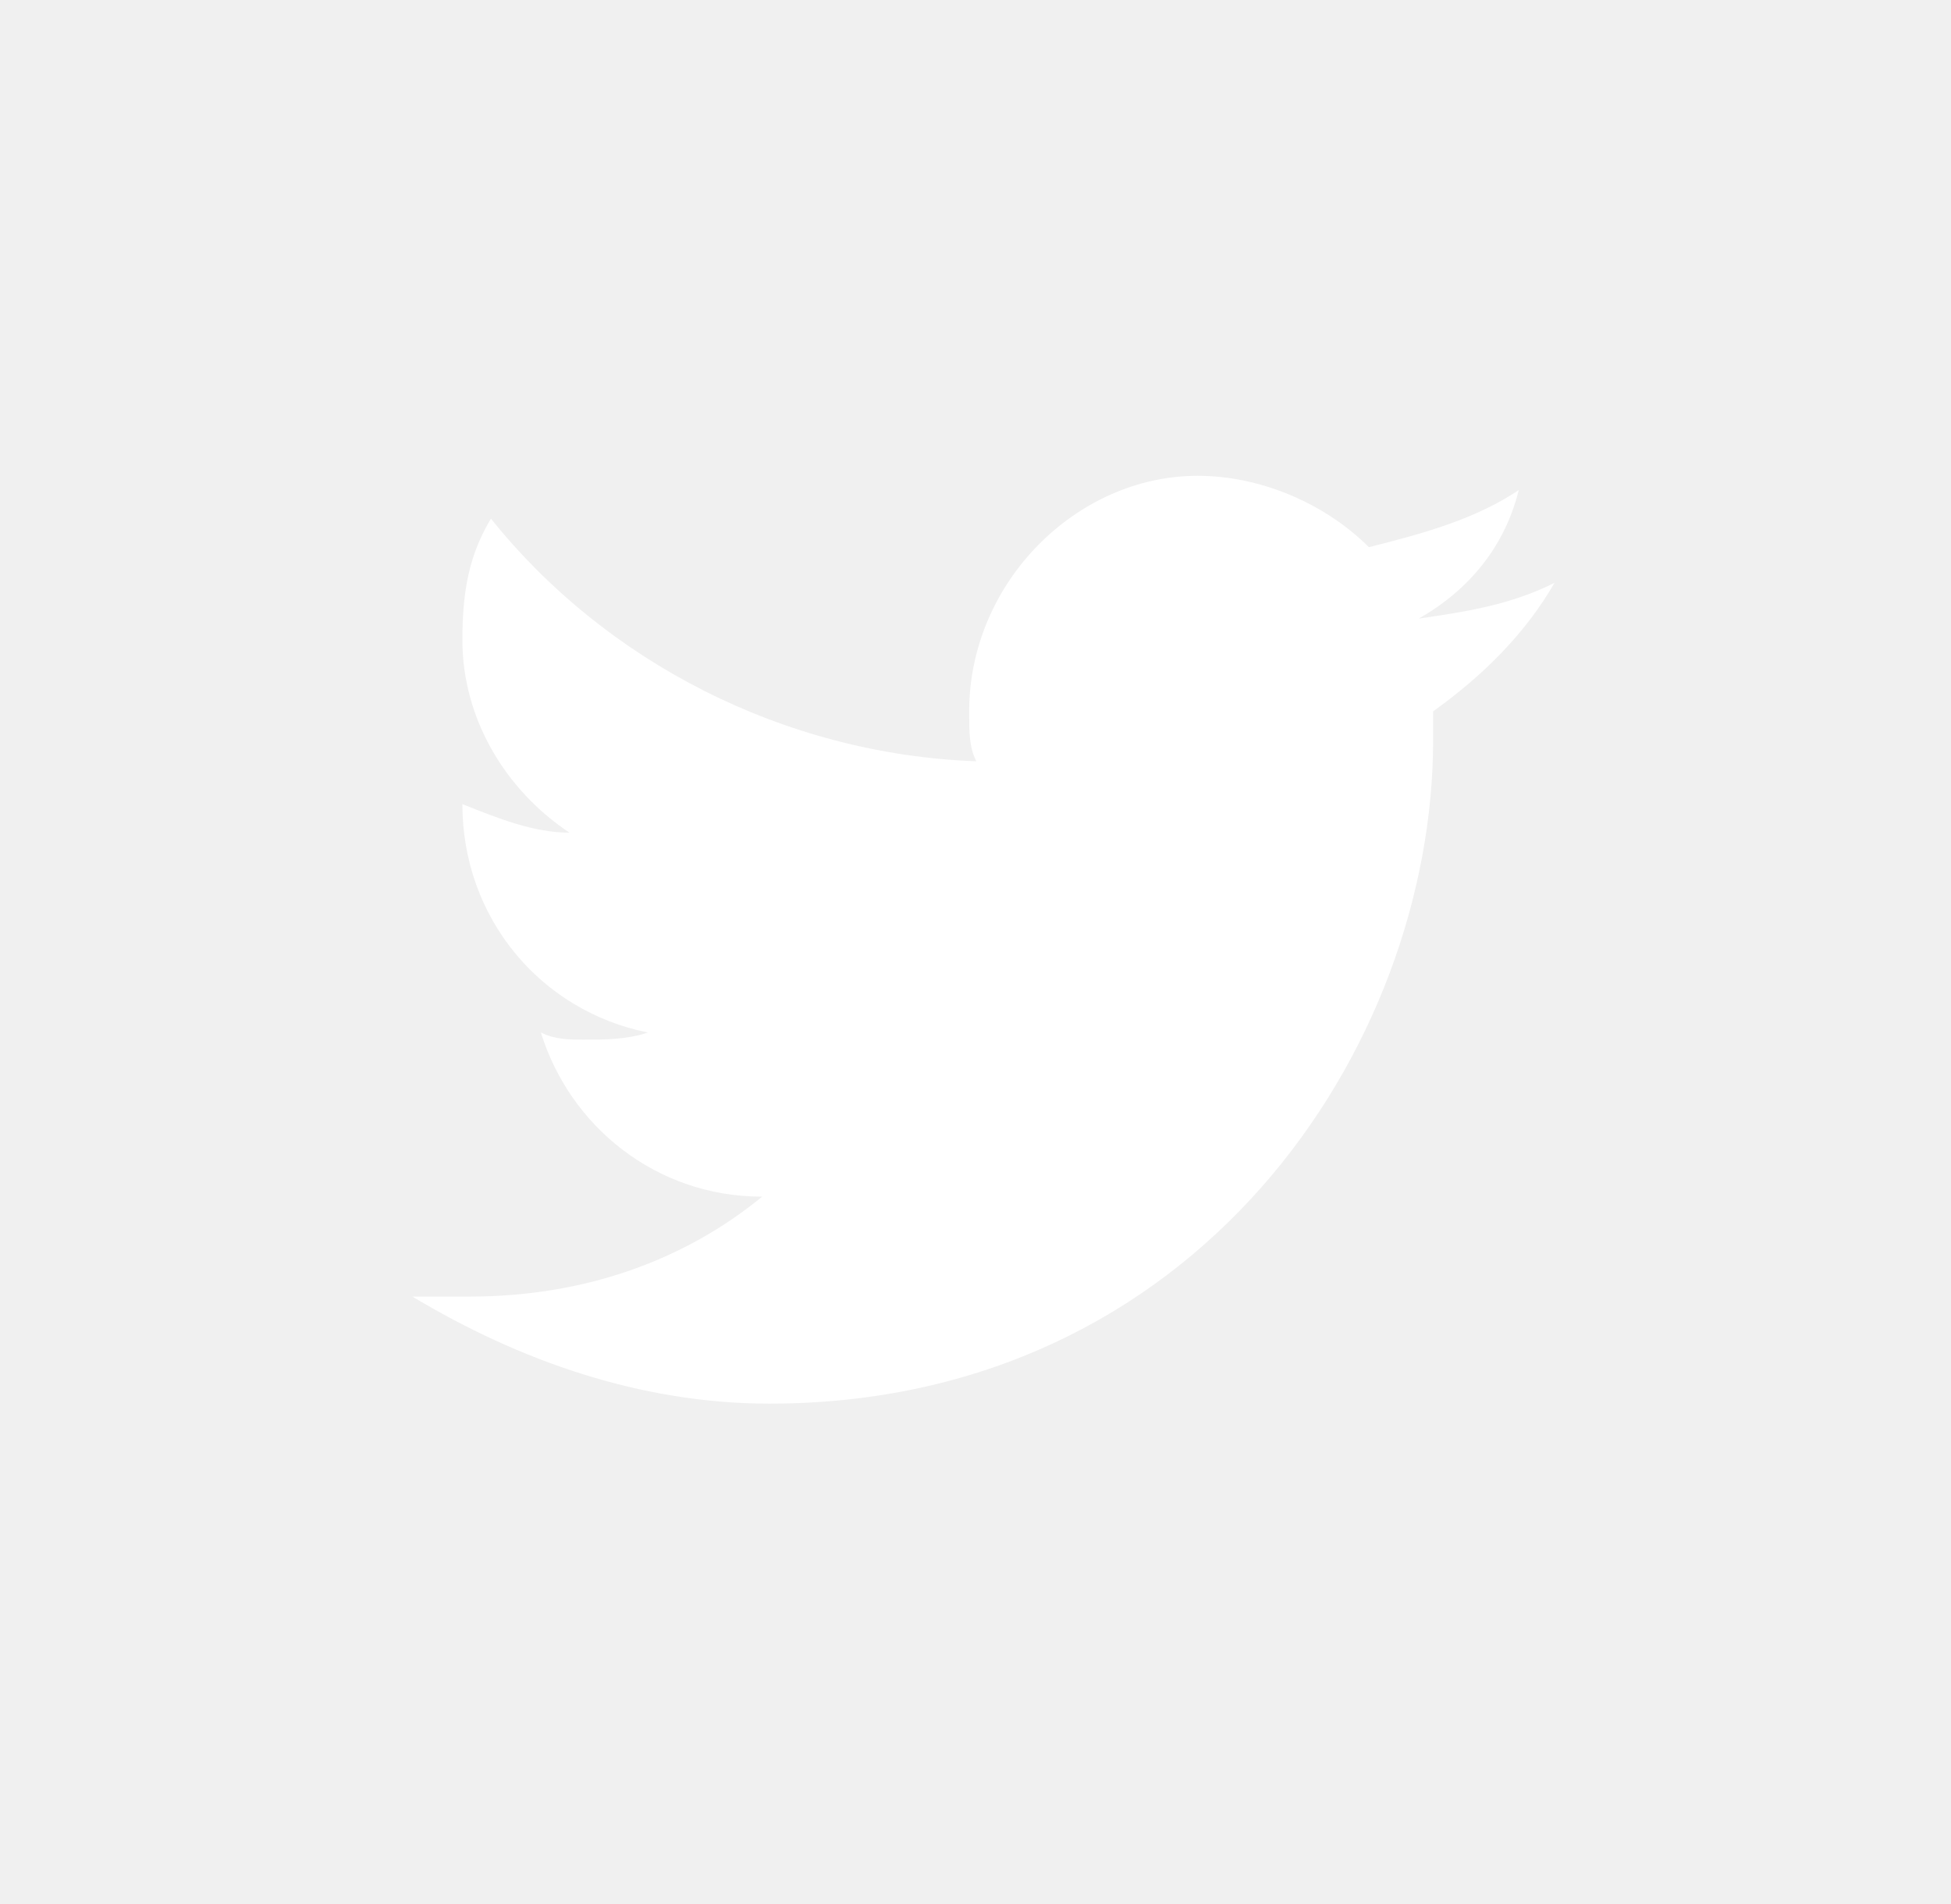
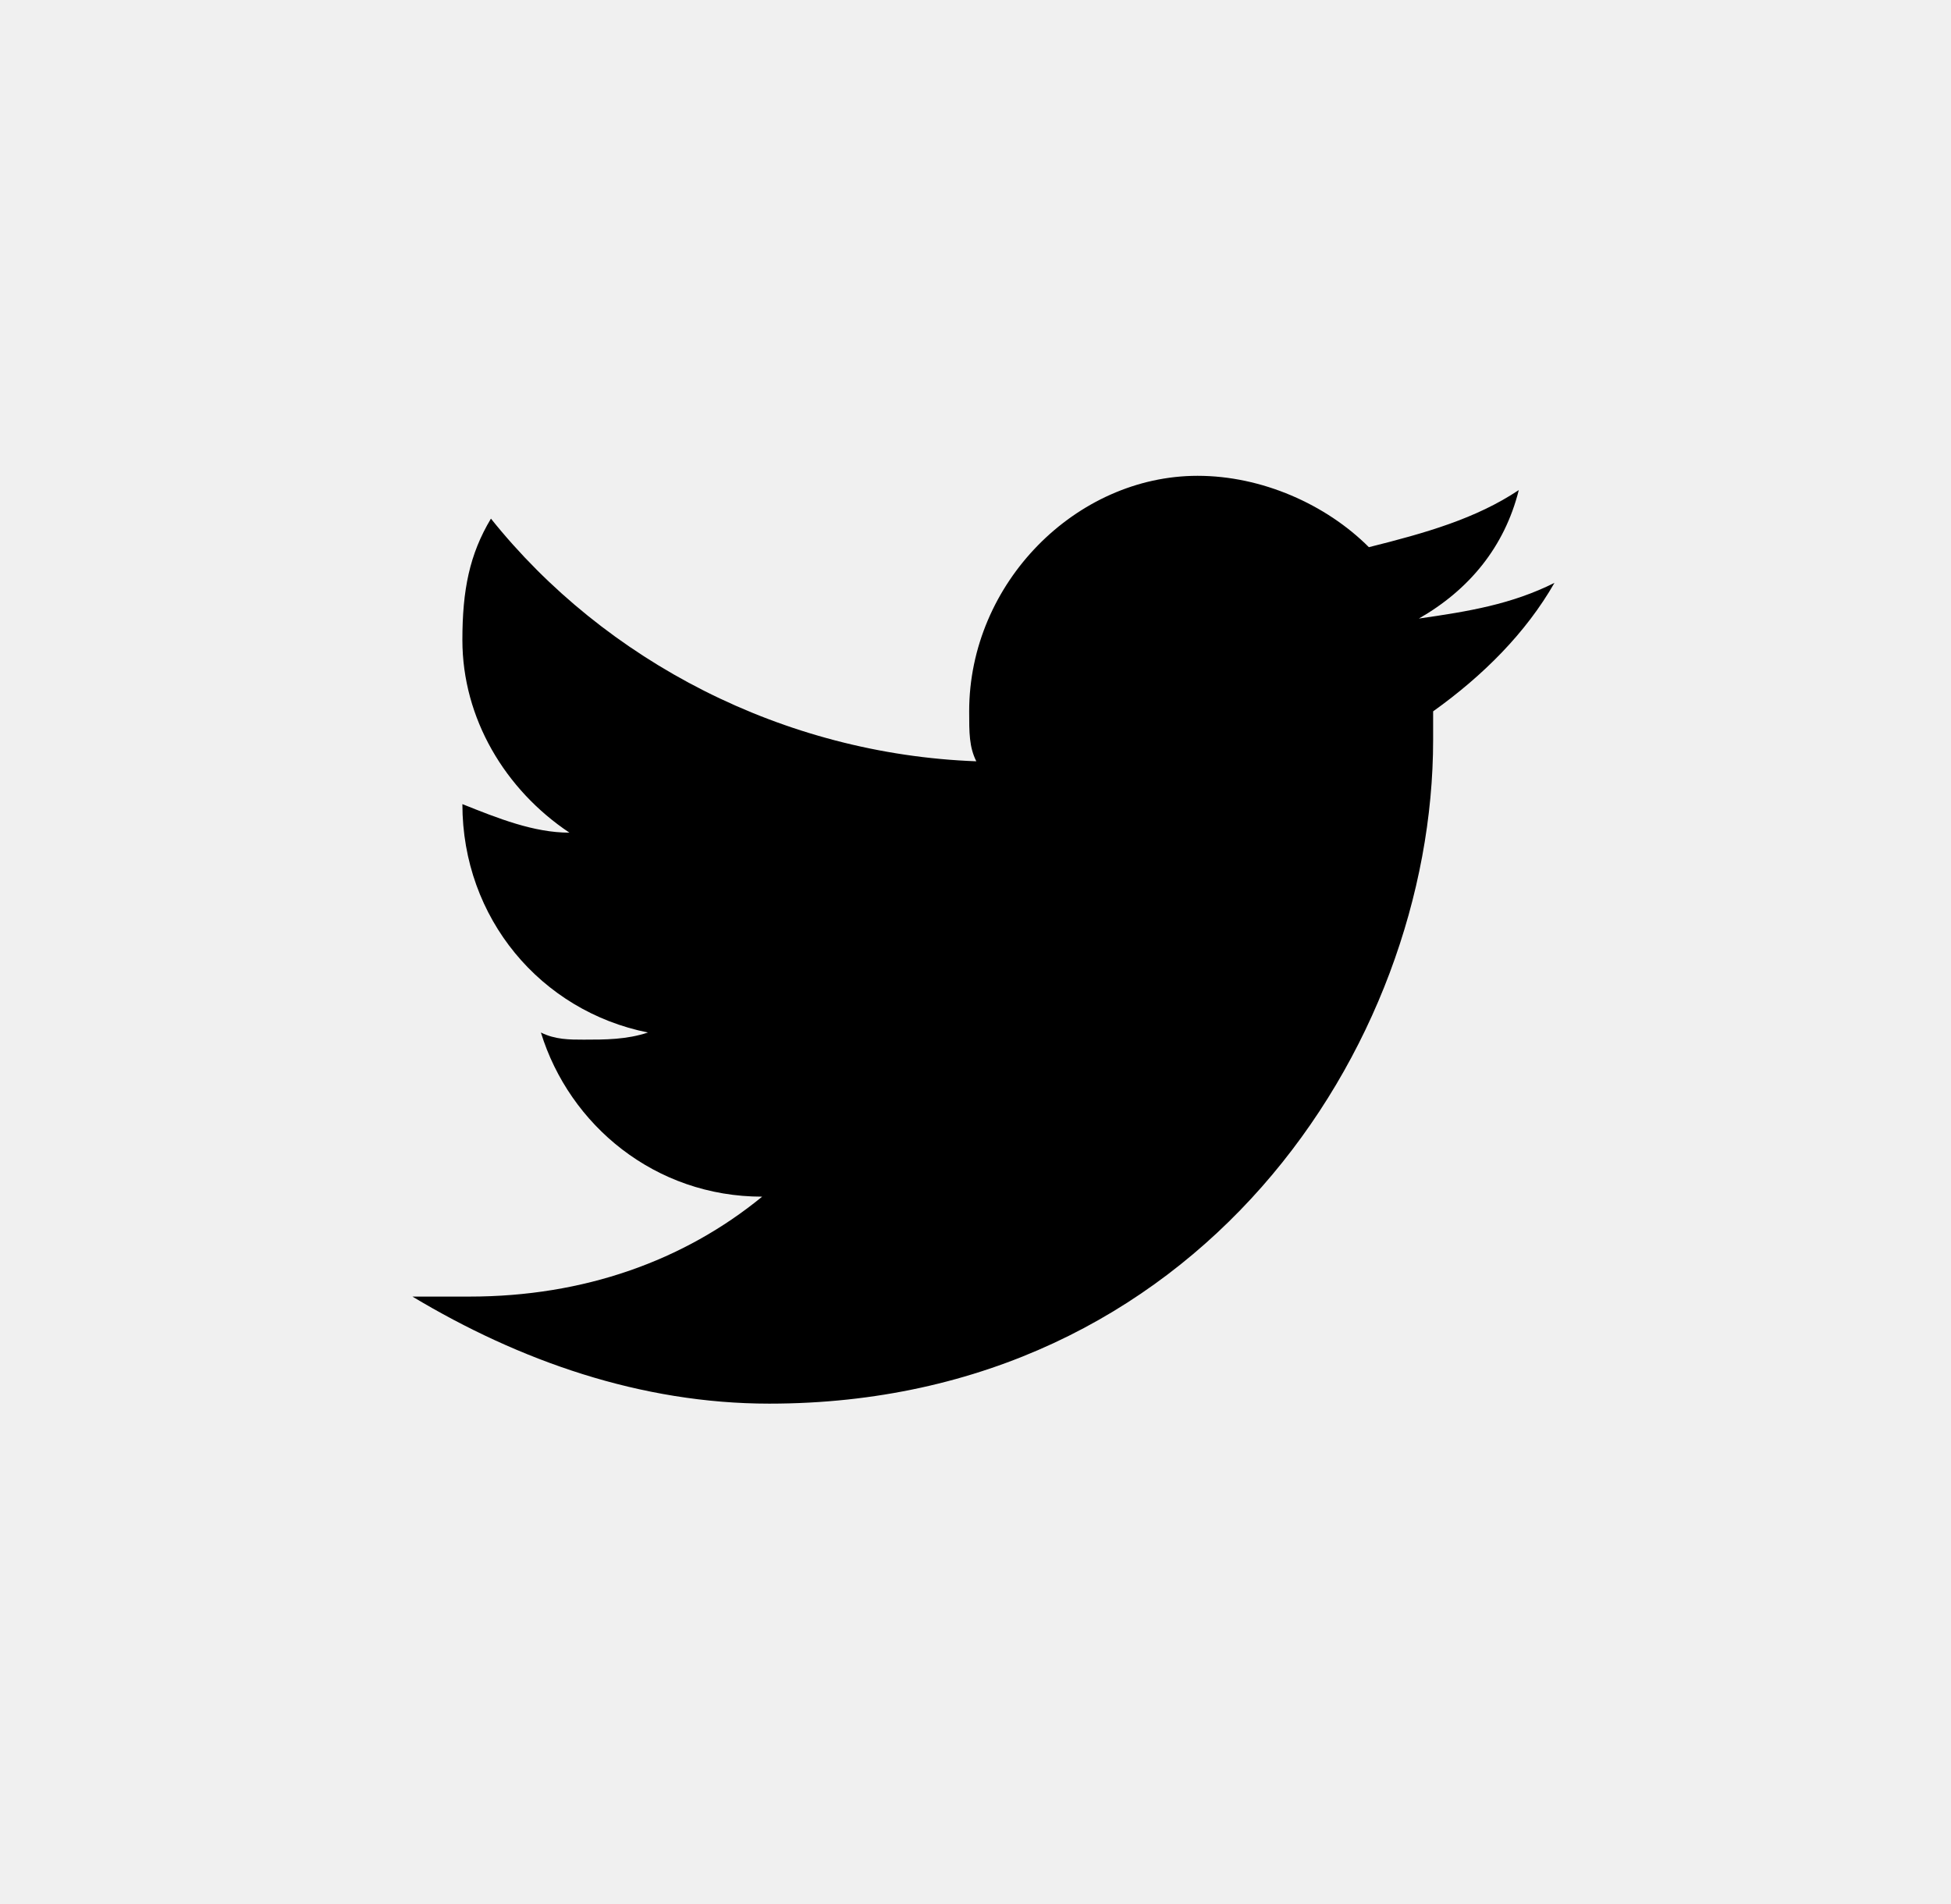
<svg xmlns="http://www.w3.org/2000/svg" width="41" height="40" viewBox="0 0 41 40" fill="none">
-   <path d="M32.667 12.25C31.767 12.7 30.867 12.85 29.817 13C30.867 12.4 31.617 11.5 31.917 10.3C31.017 10.9 29.967 11.2 28.767 11.5C27.867 10.6 26.517 10 25.167 10C22.617 10 20.367 12.25 20.367 14.95C20.367 15.4 20.367 15.7 20.517 16C16.467 15.85 12.717 13.9 10.317 10.9C9.867 11.65 9.717 12.4 9.717 13.45C9.717 15.1 10.617 16.6 11.967 17.5C11.217 17.5 10.467 17.2 9.717 16.9C9.717 19.3 11.367 21.25 13.617 21.7C13.167 21.85 12.717 21.85 12.267 21.85C11.967 21.85 11.667 21.85 11.367 21.7C11.967 23.65 13.767 25.15 16.017 25.15C14.367 26.5 12.267 27.25 9.867 27.25H8.667C10.917 28.6 13.467 29.5 16.167 29.5C25.167 29.5 30.117 22 30.117 15.55V14.95C31.167 14.2 32.067 13.3 32.667 12.25Z" fill="white" />
+   <path d="M32.667 12.25C31.767 12.7 30.867 12.85 29.817 13C30.867 12.4 31.617 11.5 31.917 10.3C31.017 10.9 29.967 11.2 28.767 11.5C27.867 10.6 26.517 10 25.167 10C22.617 10 20.367 12.25 20.367 14.95C20.367 15.4 20.367 15.7 20.517 16C16.467 15.85 12.717 13.9 10.317 10.9C9.867 11.65 9.717 12.4 9.717 13.45C9.717 15.1 10.617 16.6 11.967 17.5C11.217 17.5 10.467 17.2 9.717 16.9C9.717 19.3 11.367 21.25 13.617 21.7C13.167 21.85 12.717 21.85 12.267 21.85C11.967 21.85 11.667 21.85 11.367 21.7C11.967 23.65 13.767 25.15 16.017 25.15C14.367 26.5 12.267 27.25 9.867 27.25H8.667C10.917 28.6 13.467 29.5 16.167 29.5C25.167 29.5 30.117 22 30.117 15.55V14.95C31.167 14.2 32.067 13.3 32.667 12.25Z" fill="black" />
</svg>
